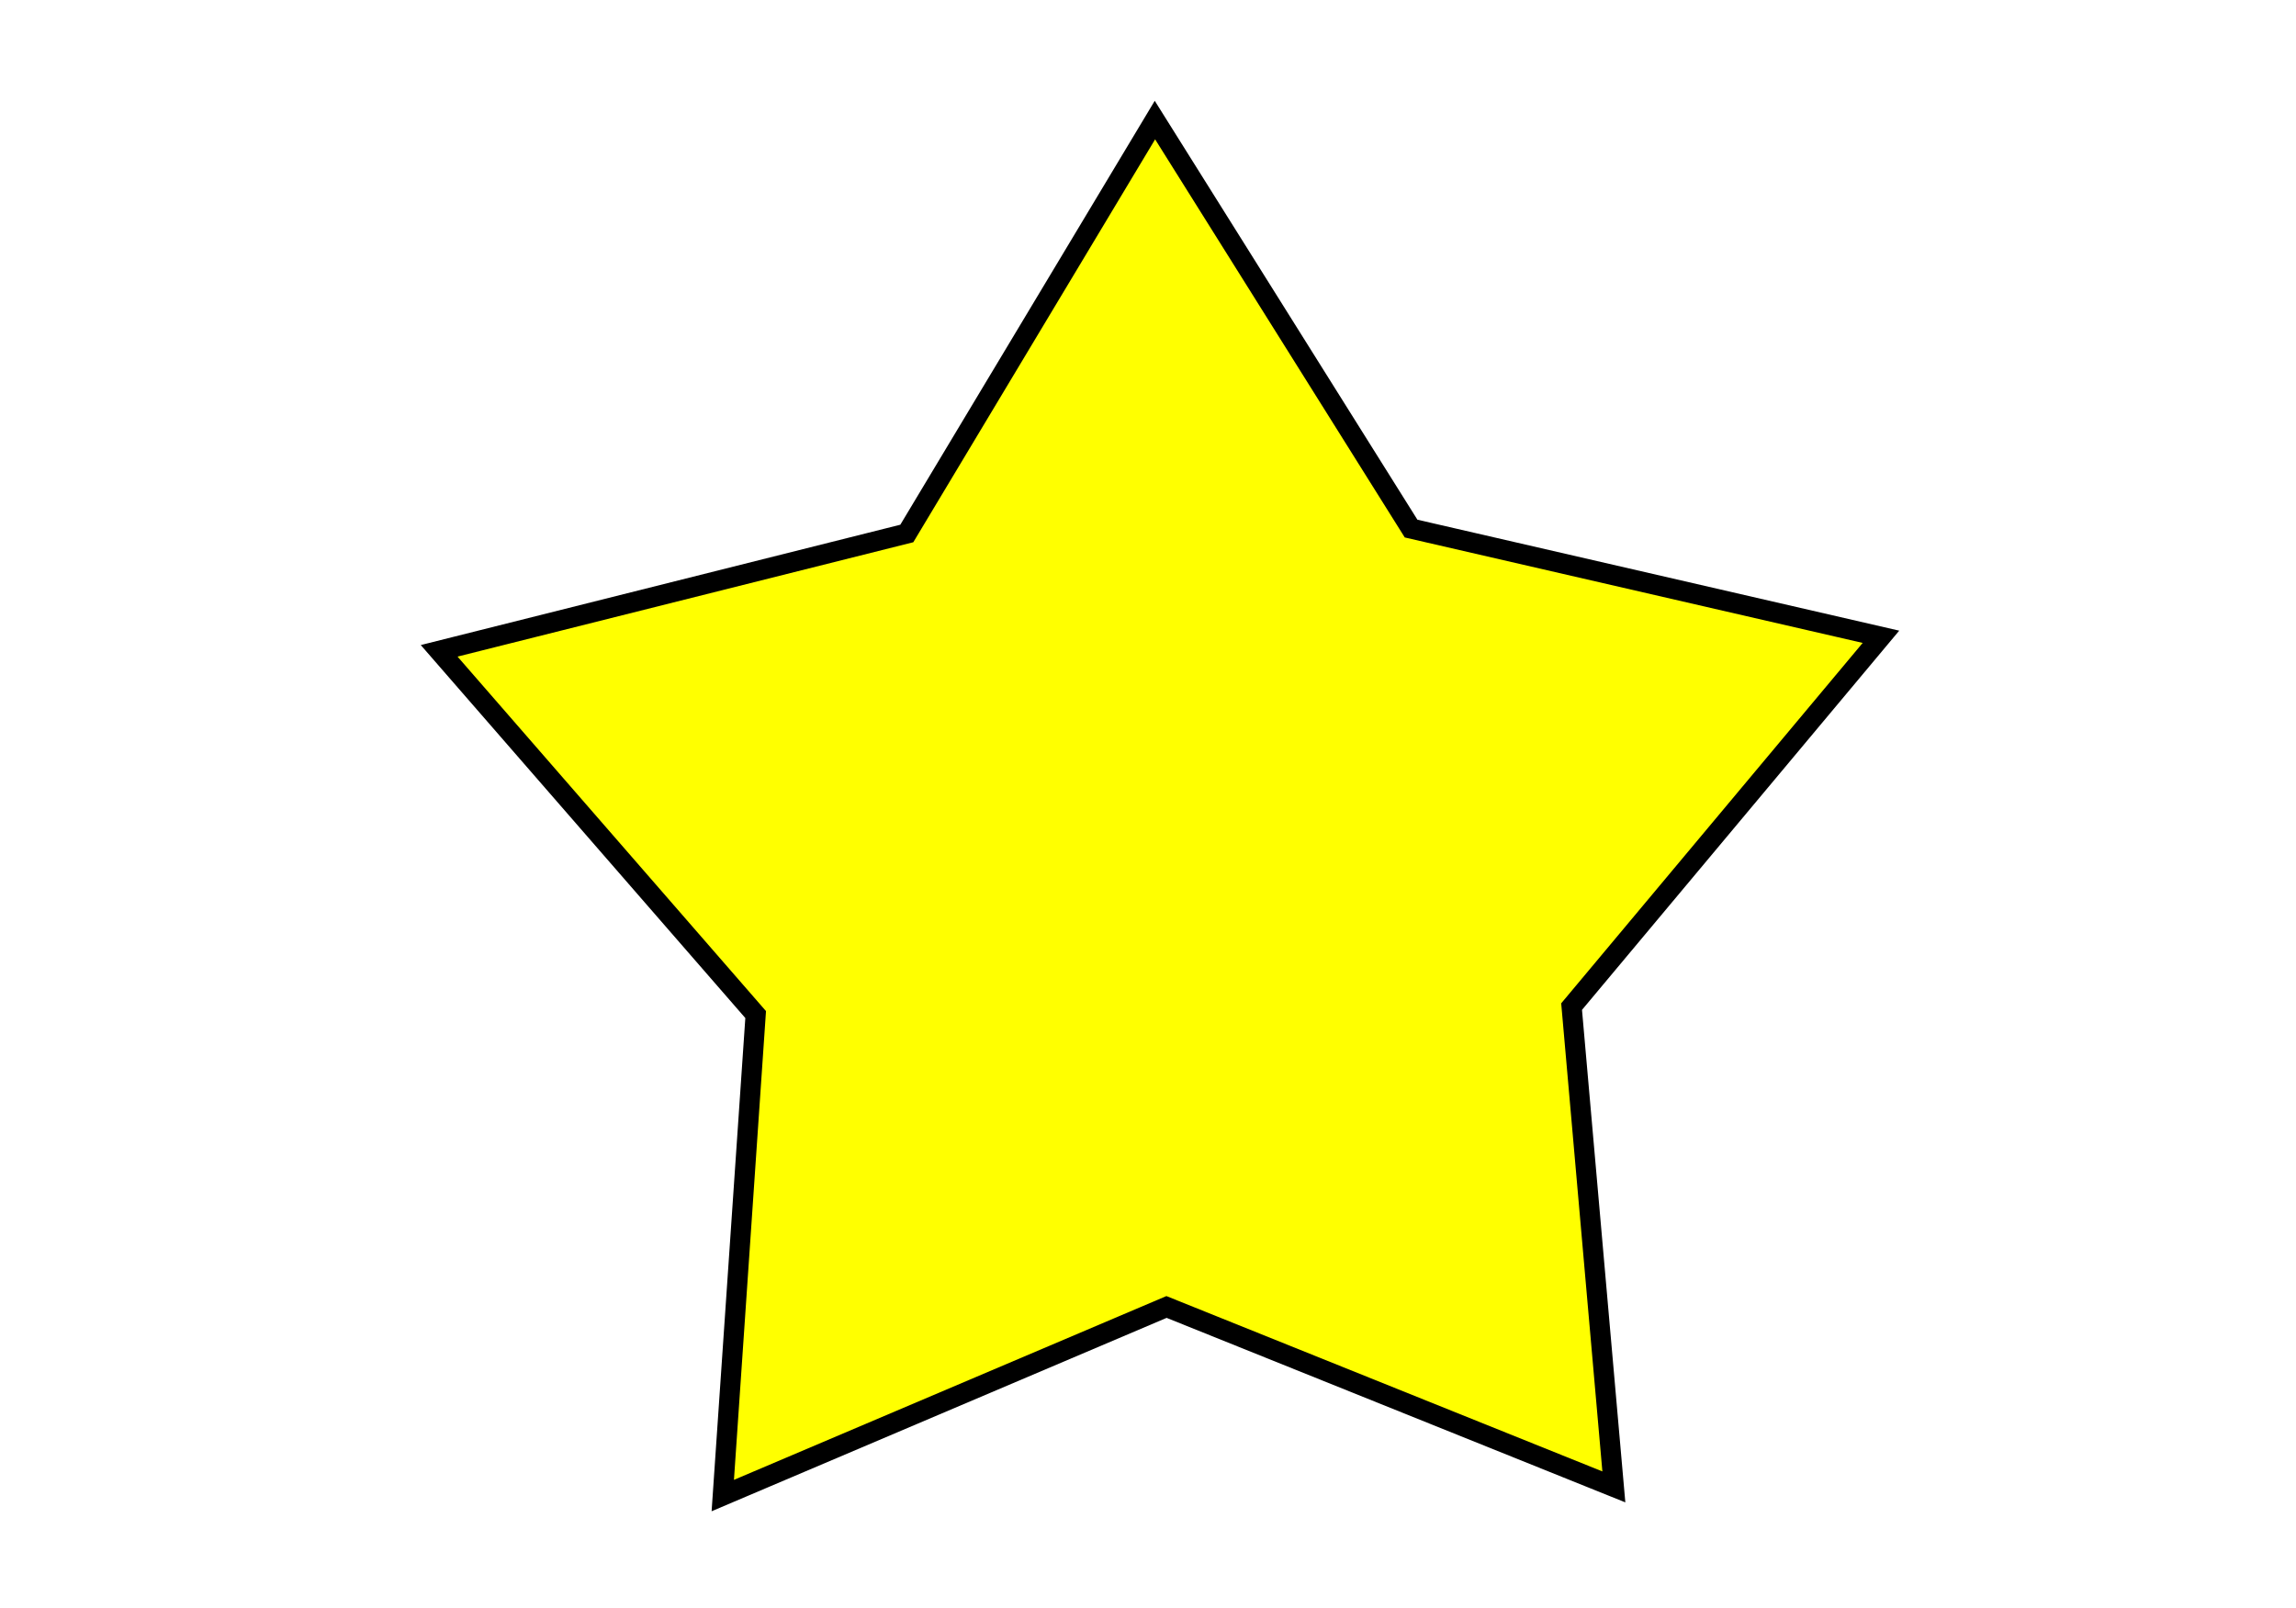
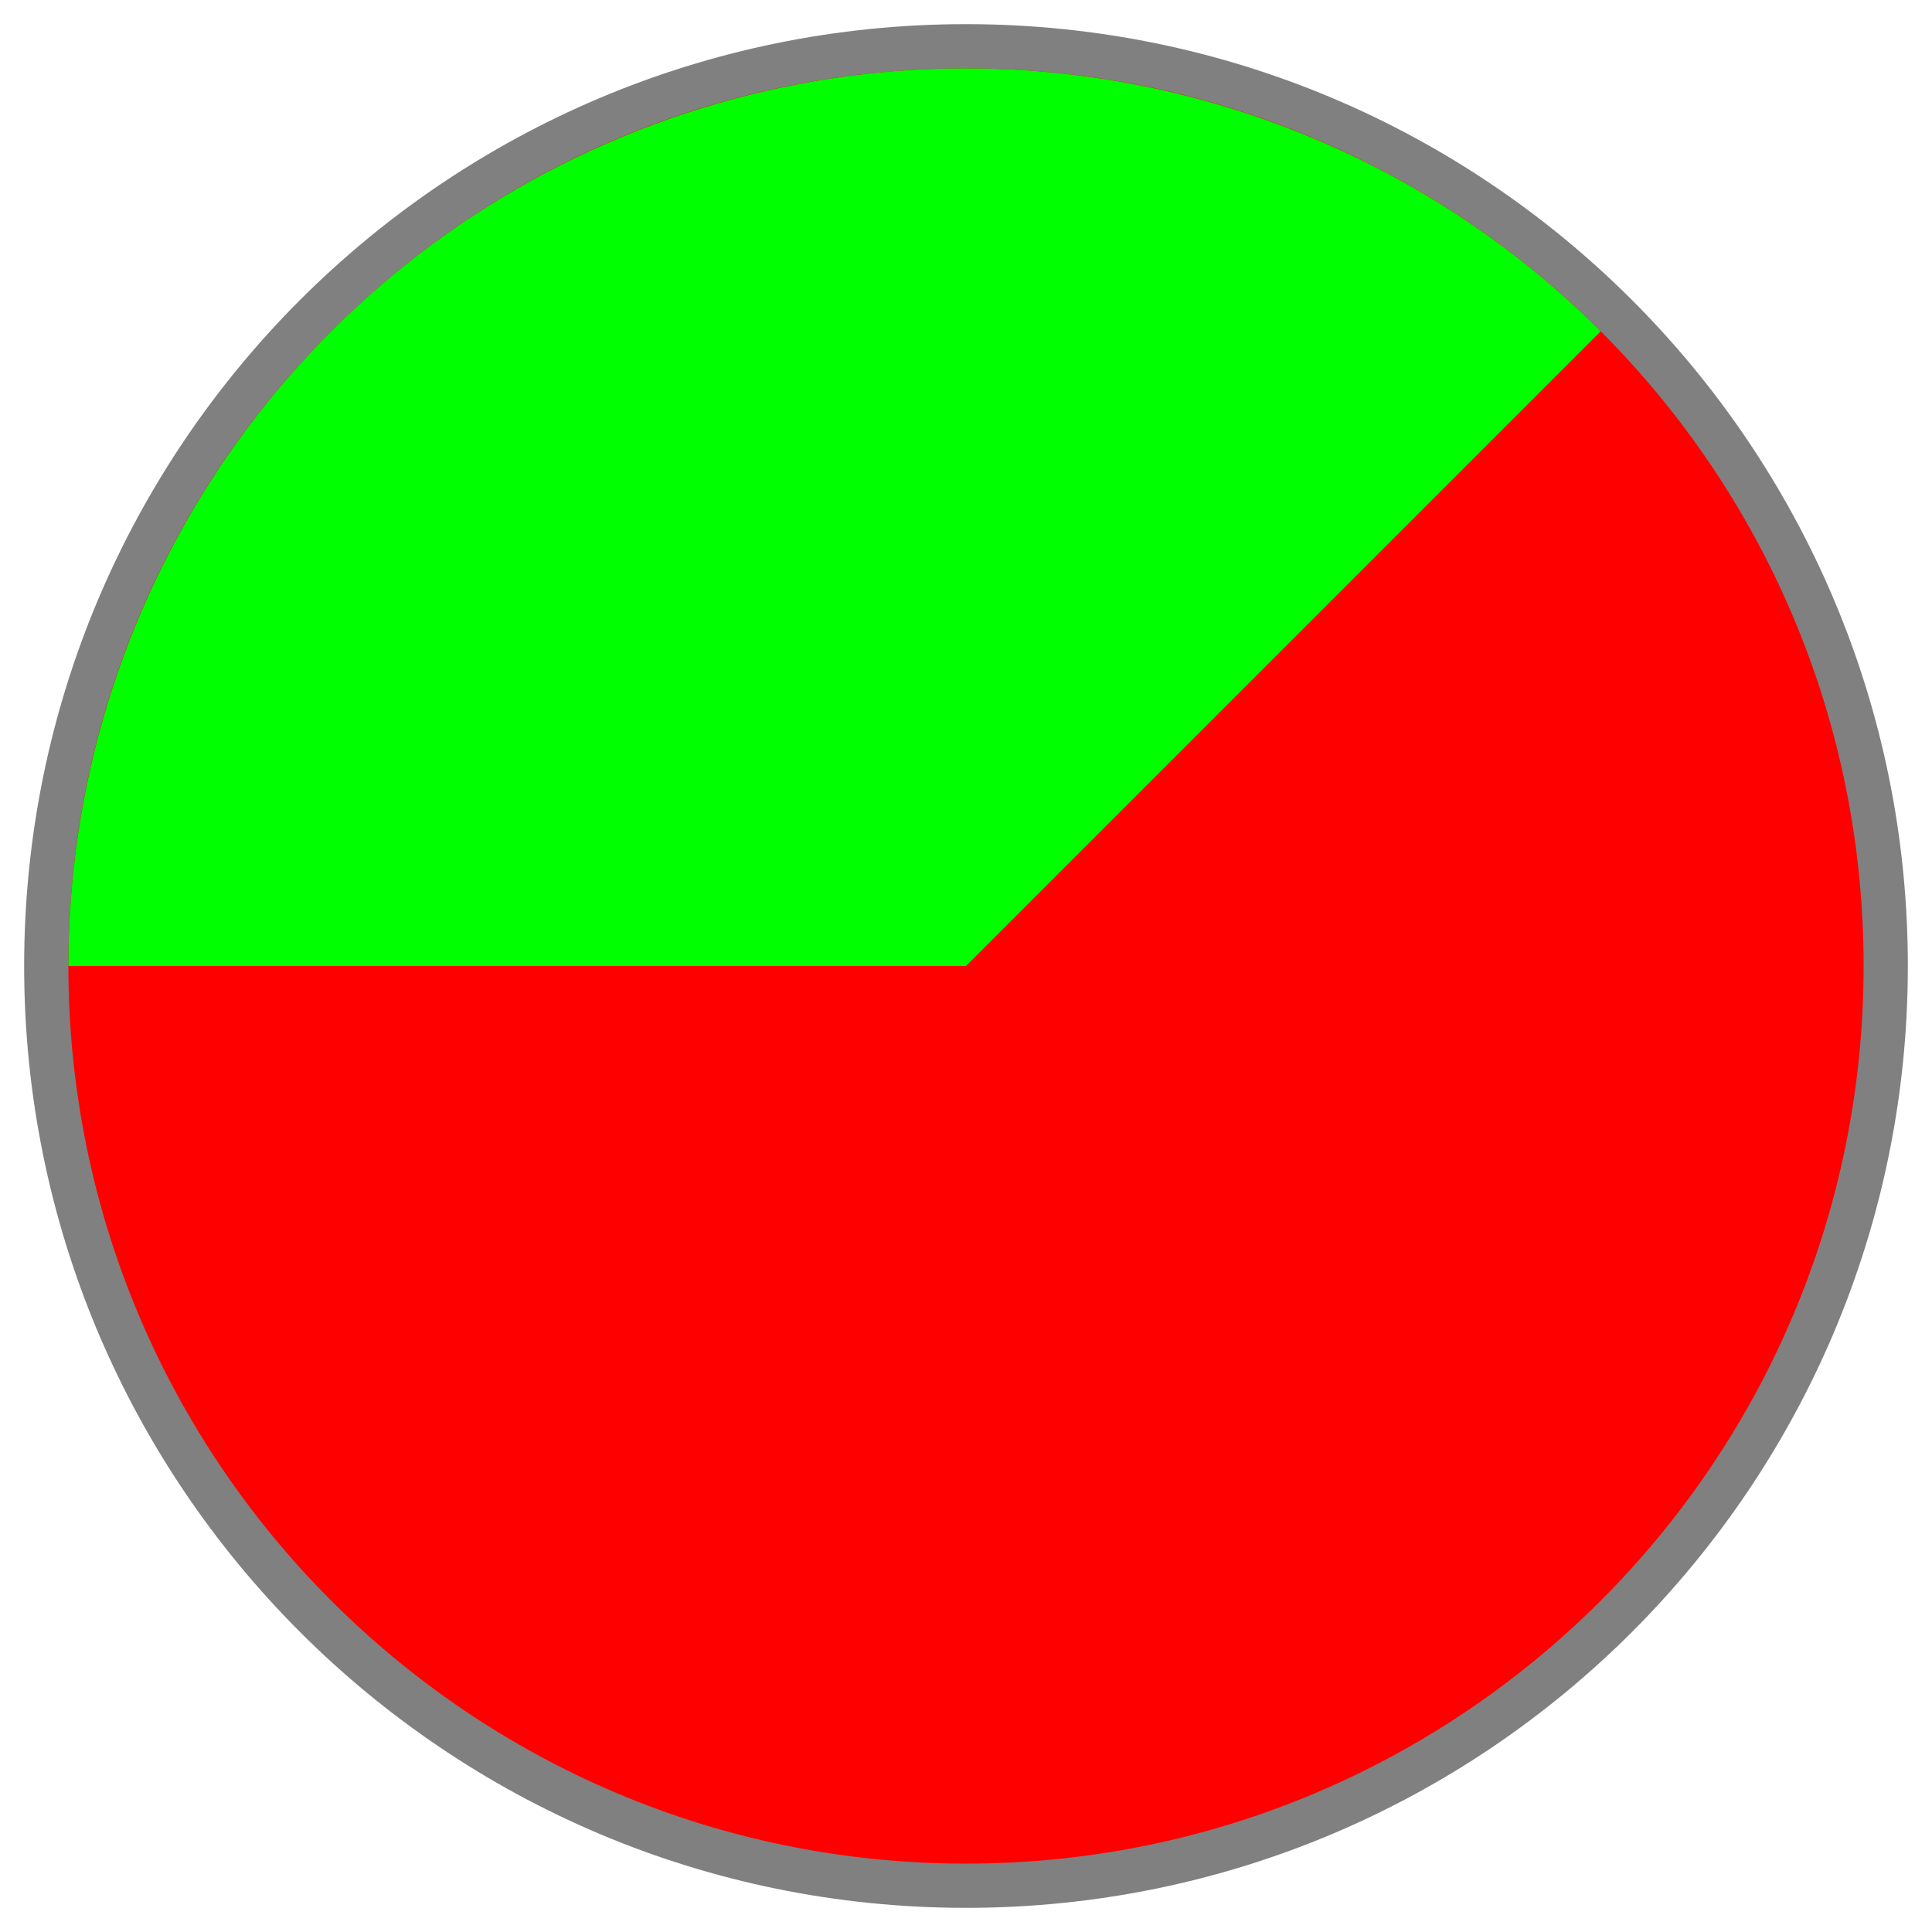
- <svg xmlns="http://www.w3.org/2000/svg" width="50mm" height="35mm" viewBox="0 0 50 35" version="1.1" id="svg1">
-   <defs id="defs1" />
-   <path style="fill:#ffff00;stroke:#000000;stroke-width:0.6" id="path2" d="M 27.153,18.444 13.942,24.059 14.921,9.738 5.498,-1.092 19.421,-4.586 26.808,-16.895 34.434,-4.732 48.423,-1.51 39.213,9.501 40.471,23.801 Z" transform="matrix(0.7314633,0,0,0.7314633,5.541855,14.97288)" />
+ <svg xmlns="http://www.w3.org/2000/svg" width="200" height="200" viewBox="0 0 200 200" version="1.1" id="svg8">
+   <defs id="defs12">
+     <rect x="179.729" y="555.002" width="230.053" height="219.988" id="rect4" />
+     <rect x="-258" y="-2" width="460" height="354" id="rect48" />
+   </defs>
+   <circle cx="100" cy="100" r="95" fill="#000000" stroke="#808080" stroke-width="5" id="circle2" />
+   <circle style="fill:#ff0000;fill-opacity:1;stroke-width:1.671" id="path15606-5" cx="100" cy="100" r="92.922" />
+   <g id="g16044" transform="matrix(1.671206,0,0,1.671206,-65.95385,-65.64576)">
+     <circle style="fill:#0000ff;fill-opacity:1" id="path15606" d="M 154.904,99.118 A 55.602,55.602 0 0 1 120.58,150.487 55.602,55.602 0 0 1 59.985,138.434 L 99.302,99.118 Z" />
+     <path style="fill:#00ff00;fill-opacity:1" id="path15606-5-3" transform="scale(-1)" d="m -43.7,-99.118 a 55.602,55.602 0 0 1 -34.324,51.369 55.602,55.602 0 0 1 -60.594,-12.053 L -99.302,-99.118 Z" />
+   </g>
</svg>
